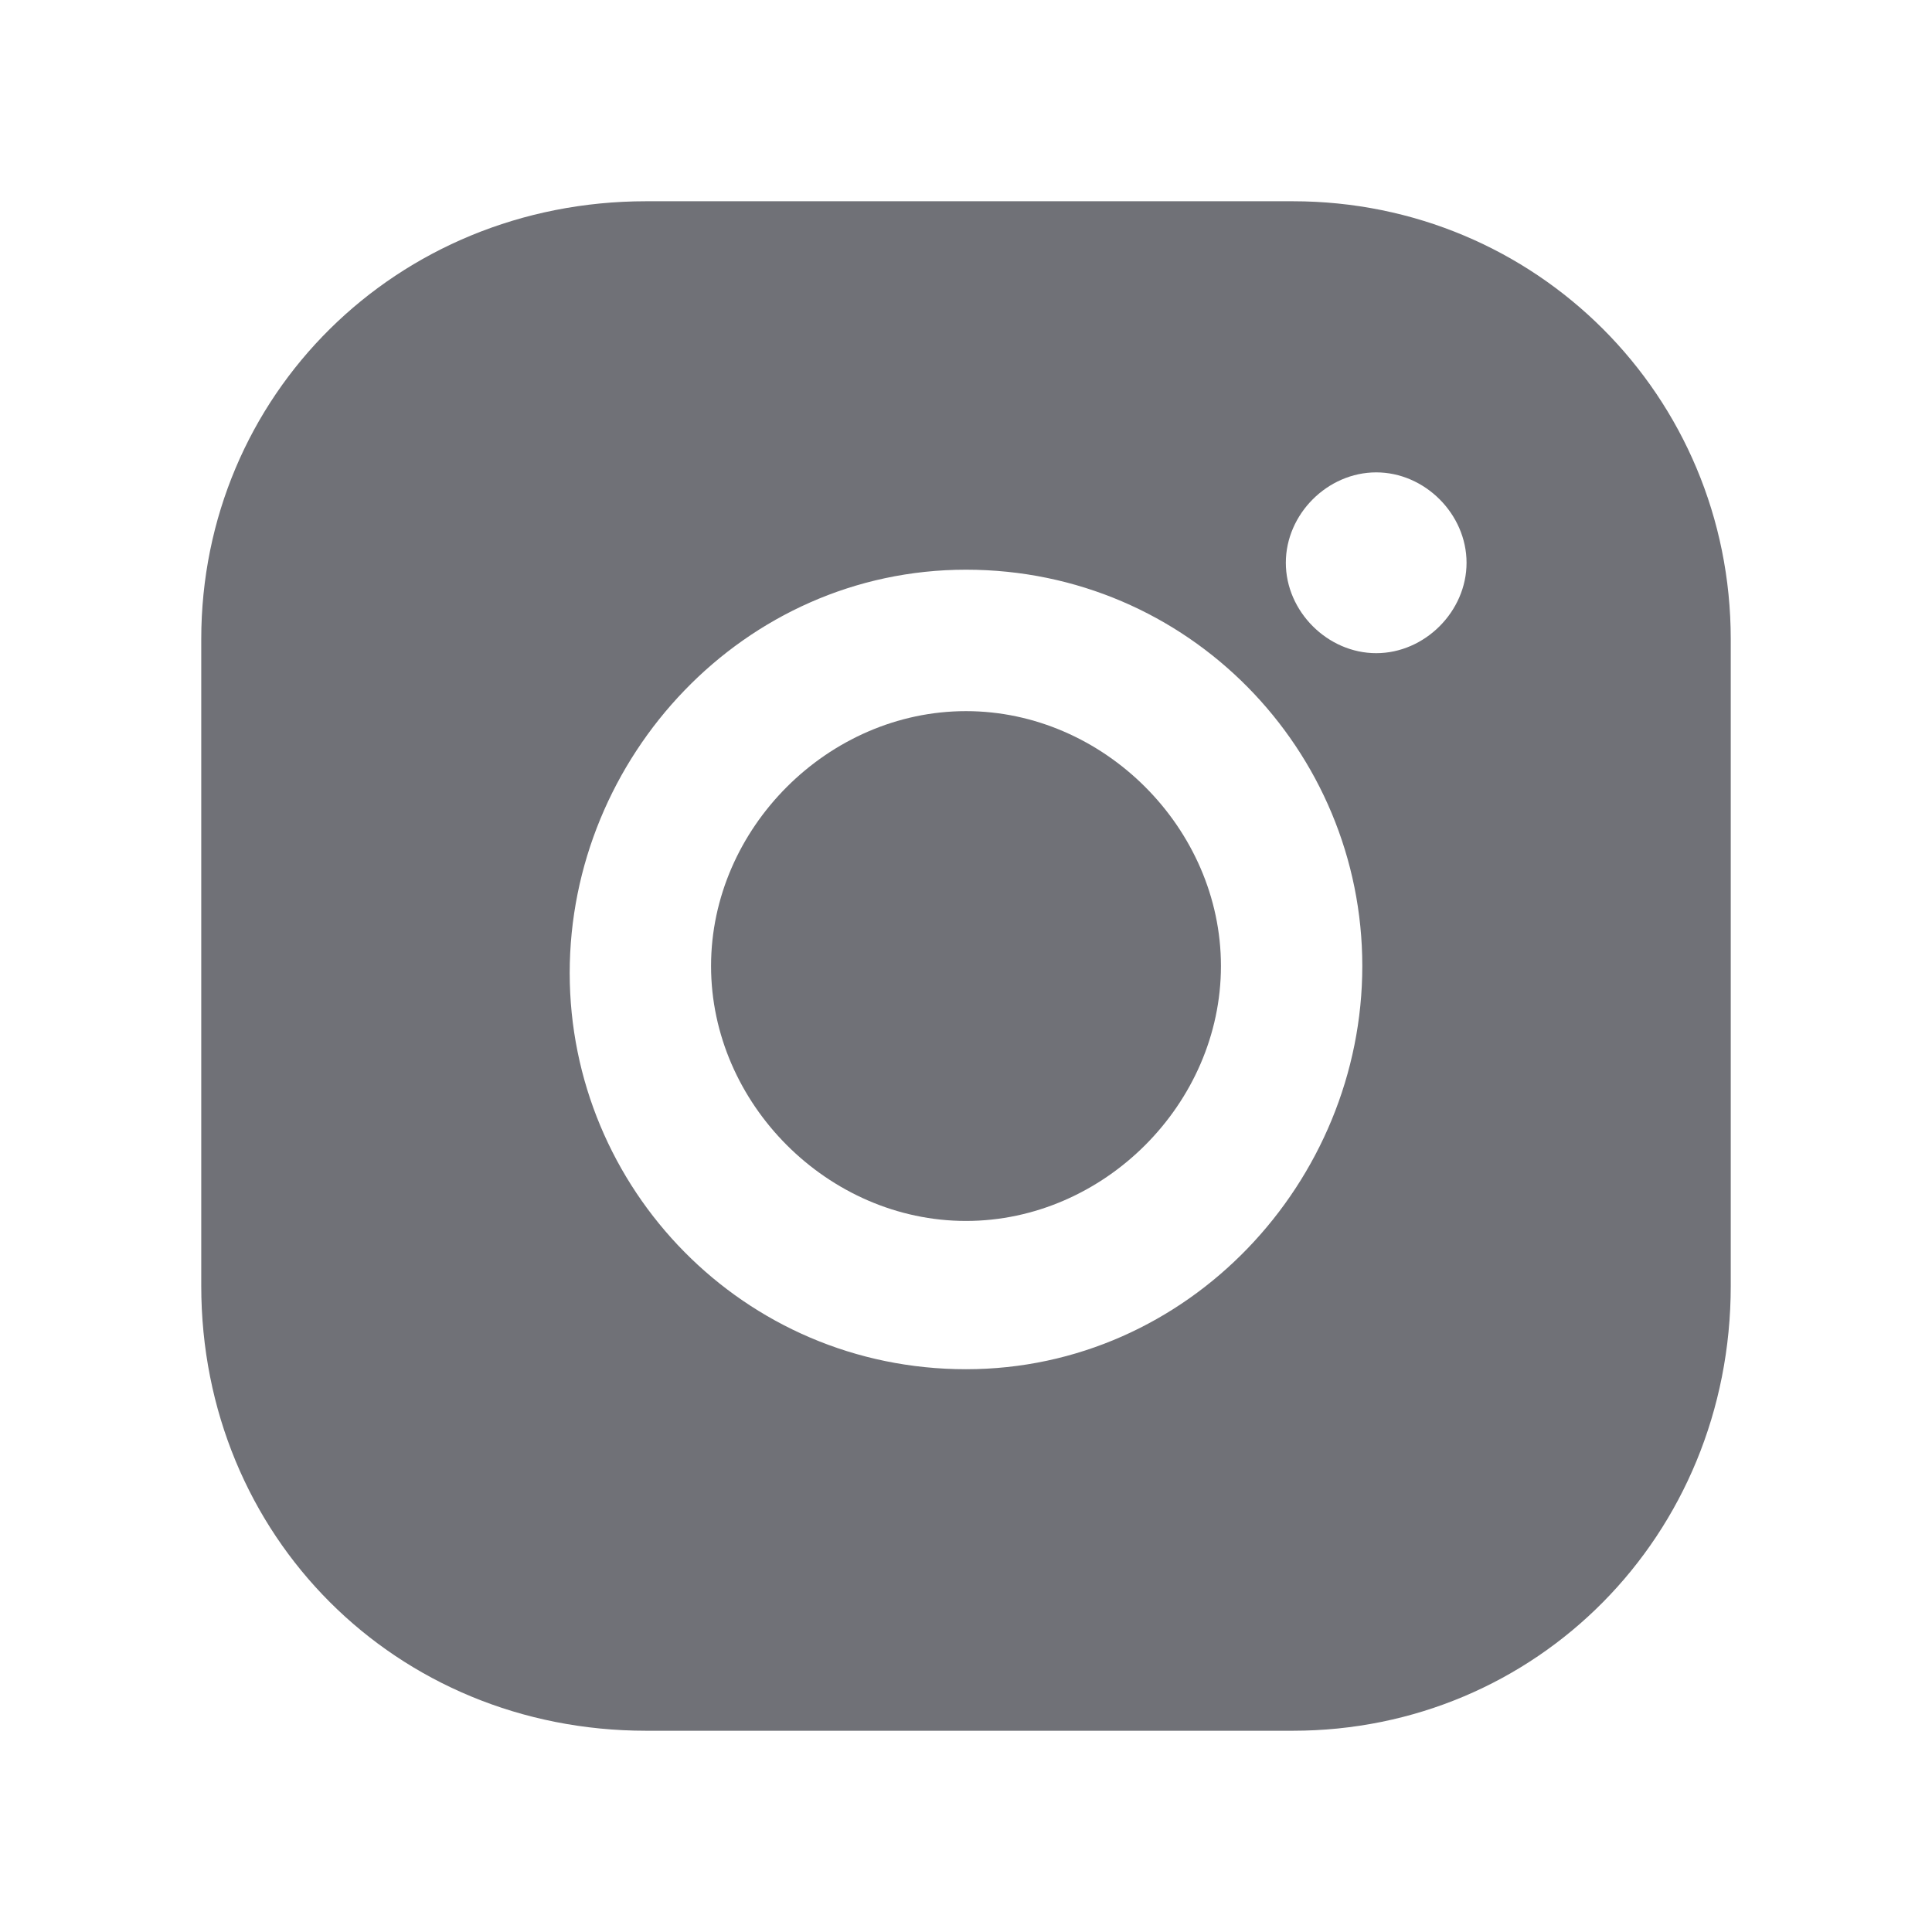
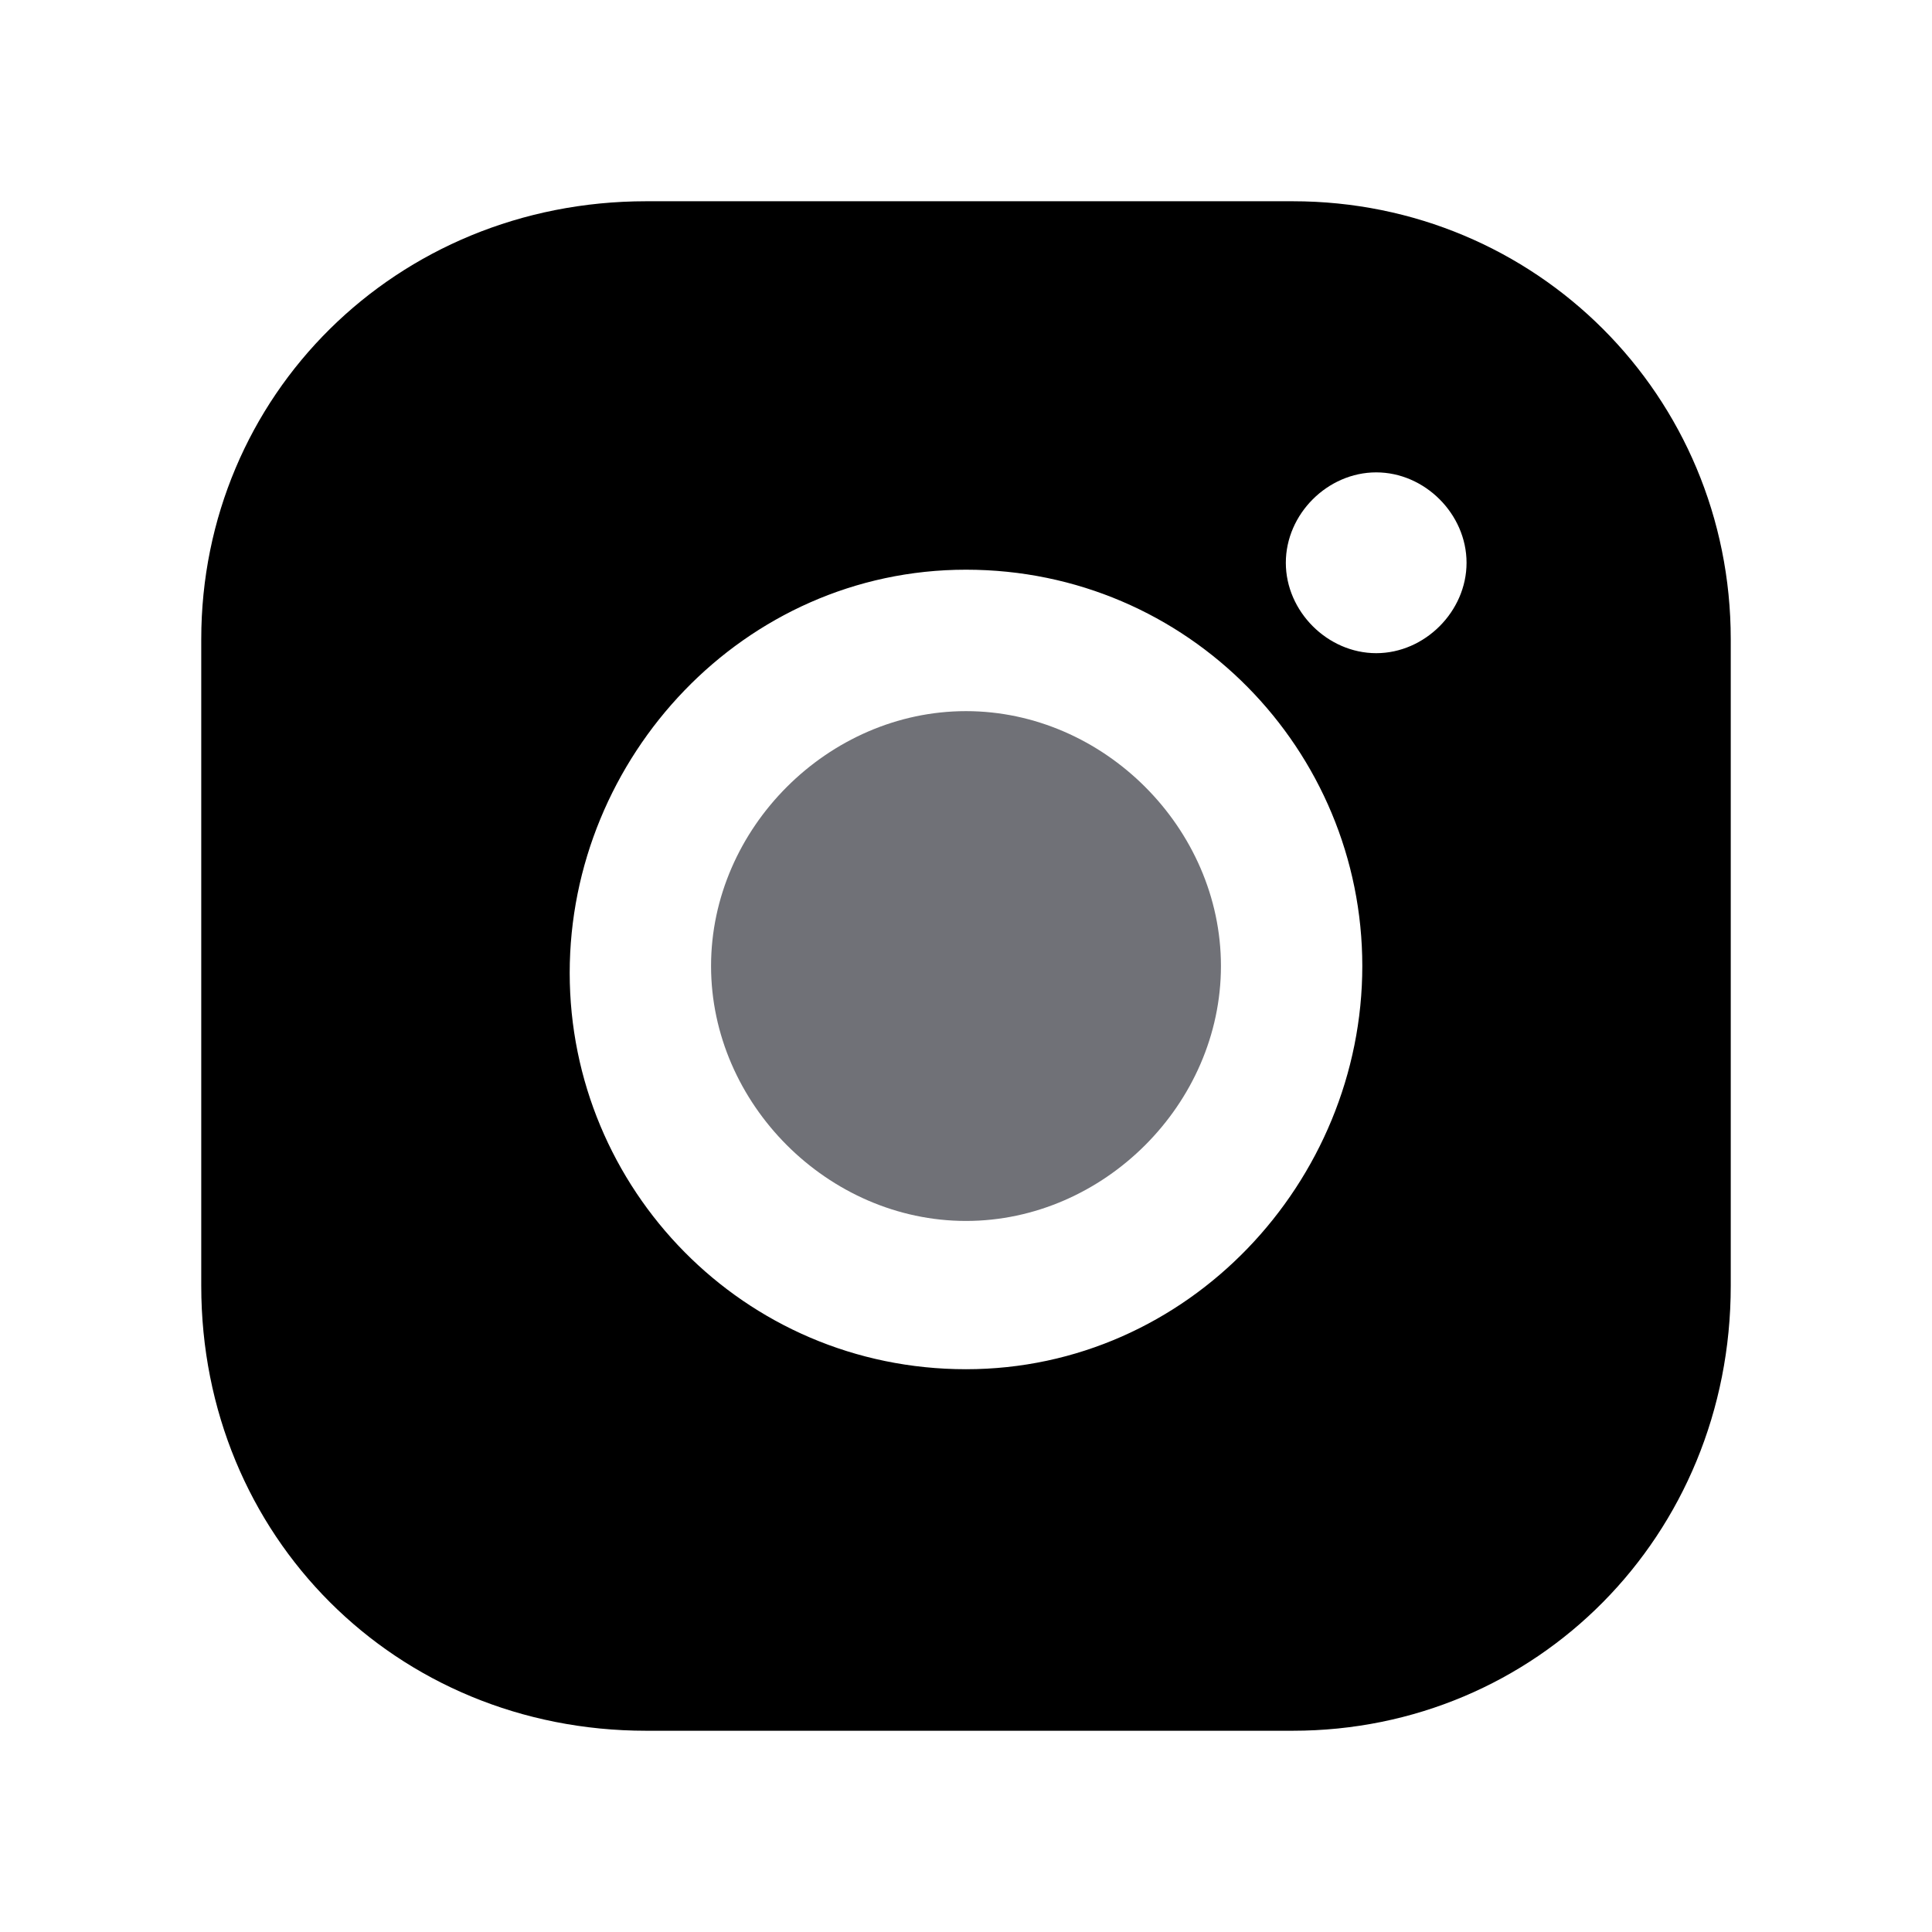
- <svg xmlns="http://www.w3.org/2000/svg" width="24" height="24" viewBox="0 0 24 24" fill="none">
+ <svg xmlns="http://www.w3.org/2000/svg" width="24" height="24" viewBox="0 0 24 24" fill="currentColor">
  <path d="M12 8.834C10.288 8.834 8.833 10.289 8.833 12C8.833 13.712 10.288 15.167 12 15.167C13.712 15.167 15.167 13.712 15.167 12C15.167 10.289 13.712 8.834 12 8.834Z" fill="#707177" />
-   <path d="M16.059 2.5H8.027C4.918 2.5 2.5 4.918 2.5 7.941V15.973C2.5 19.082 4.918 21.5 8.027 21.5H16.059C19.082 21.5 21.5 19.082 21.5 15.973V7.941C21.5 4.918 19.082 2.5 16.059 2.5ZM12 17.009C9.236 17.009 7.077 14.764 7.077 12.086C7.077 9.409 9.236 7.077 12 7.077C14.764 7.077 16.923 9.323 16.923 12C16.923 14.677 14.764 17.009 12 17.009ZM17.096 8.114C16.491 8.114 15.973 7.595 15.973 6.991C15.973 6.386 16.491 5.868 17.096 5.868C17.7 5.868 18.218 6.386 18.218 6.991C18.218 7.595 17.7 8.114 17.096 8.114Z" fill="#707177" />
+   <path d="M16.059 2.5H8.027C4.918 2.5 2.5 4.918 2.5 7.941V15.973C2.5 19.082 4.918 21.5 8.027 21.5H16.059C19.082 21.5 21.5 19.082 21.5 15.973V7.941C21.5 4.918 19.082 2.5 16.059 2.5ZM12 17.009C9.236 17.009 7.077 14.764 7.077 12.086C7.077 9.409 9.236 7.077 12 7.077C14.764 7.077 16.923 9.323 16.923 12C16.923 14.677 14.764 17.009 12 17.009ZM17.096 8.114C16.491 8.114 15.973 7.595 15.973 6.991C15.973 6.386 16.491 5.868 17.096 5.868C17.7 5.868 18.218 6.386 18.218 6.991C18.218 7.595 17.7 8.114 17.096 8.114Z" fill="currentColor" />
</svg>
